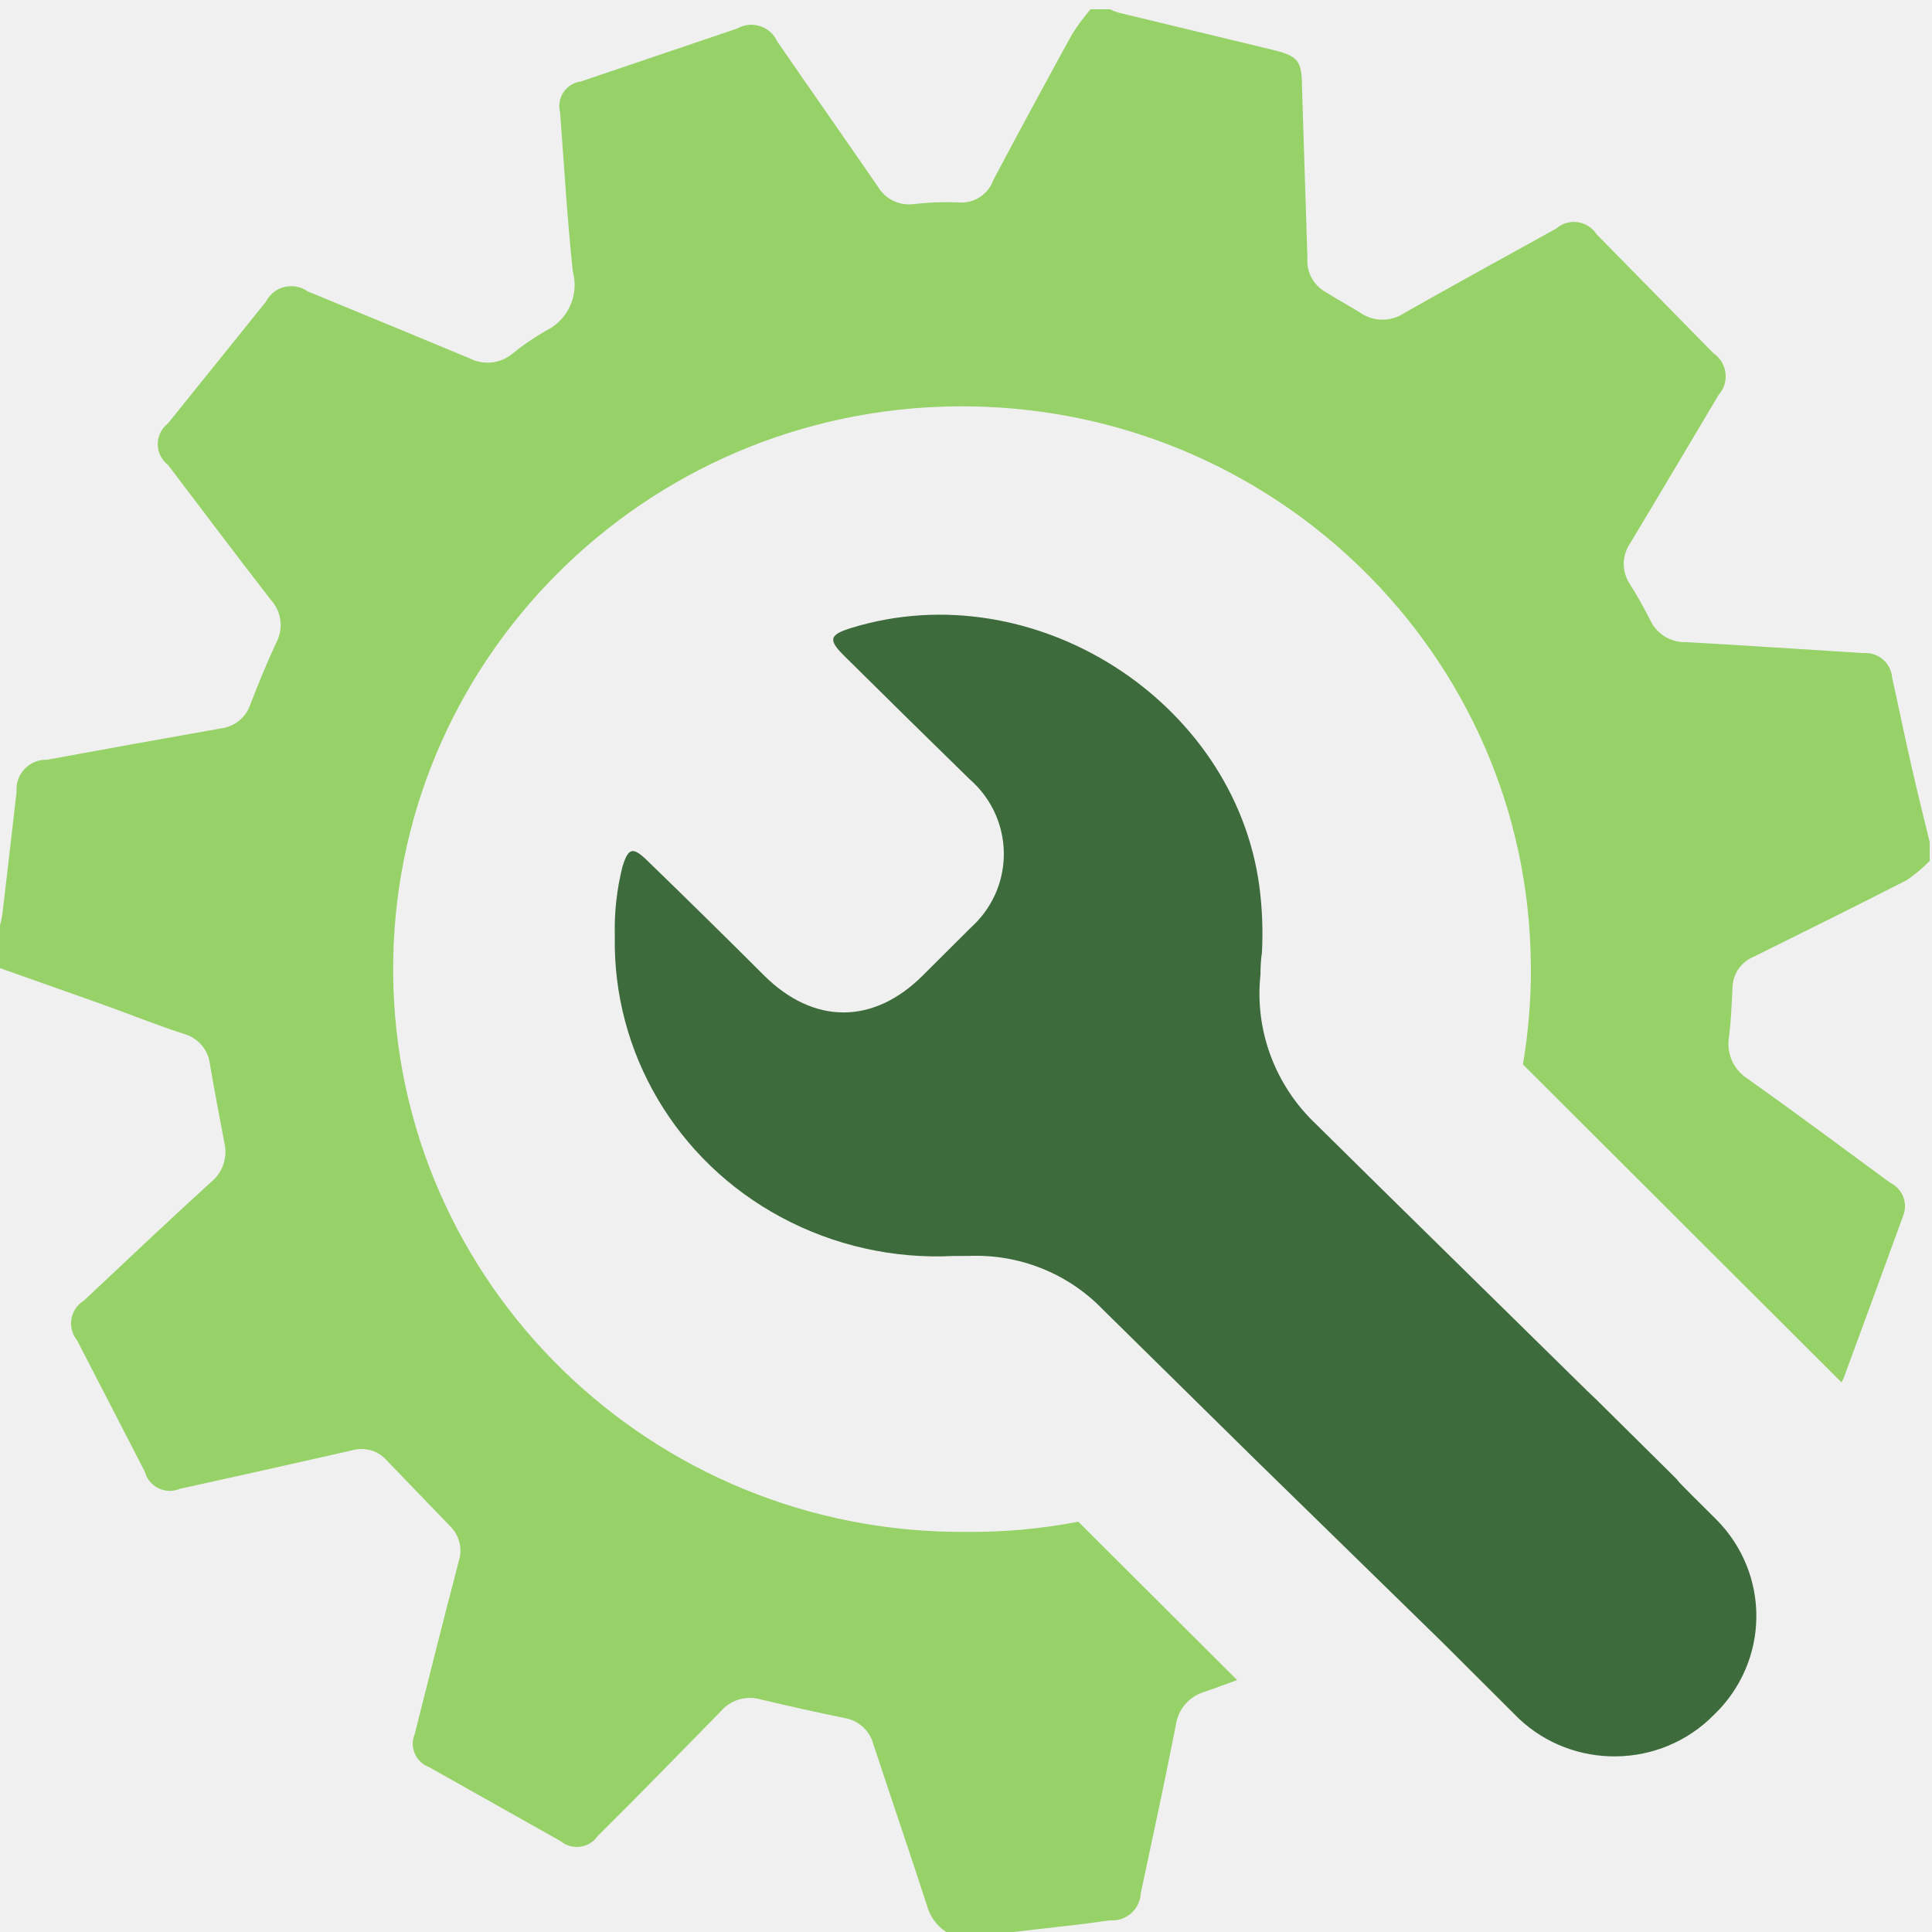
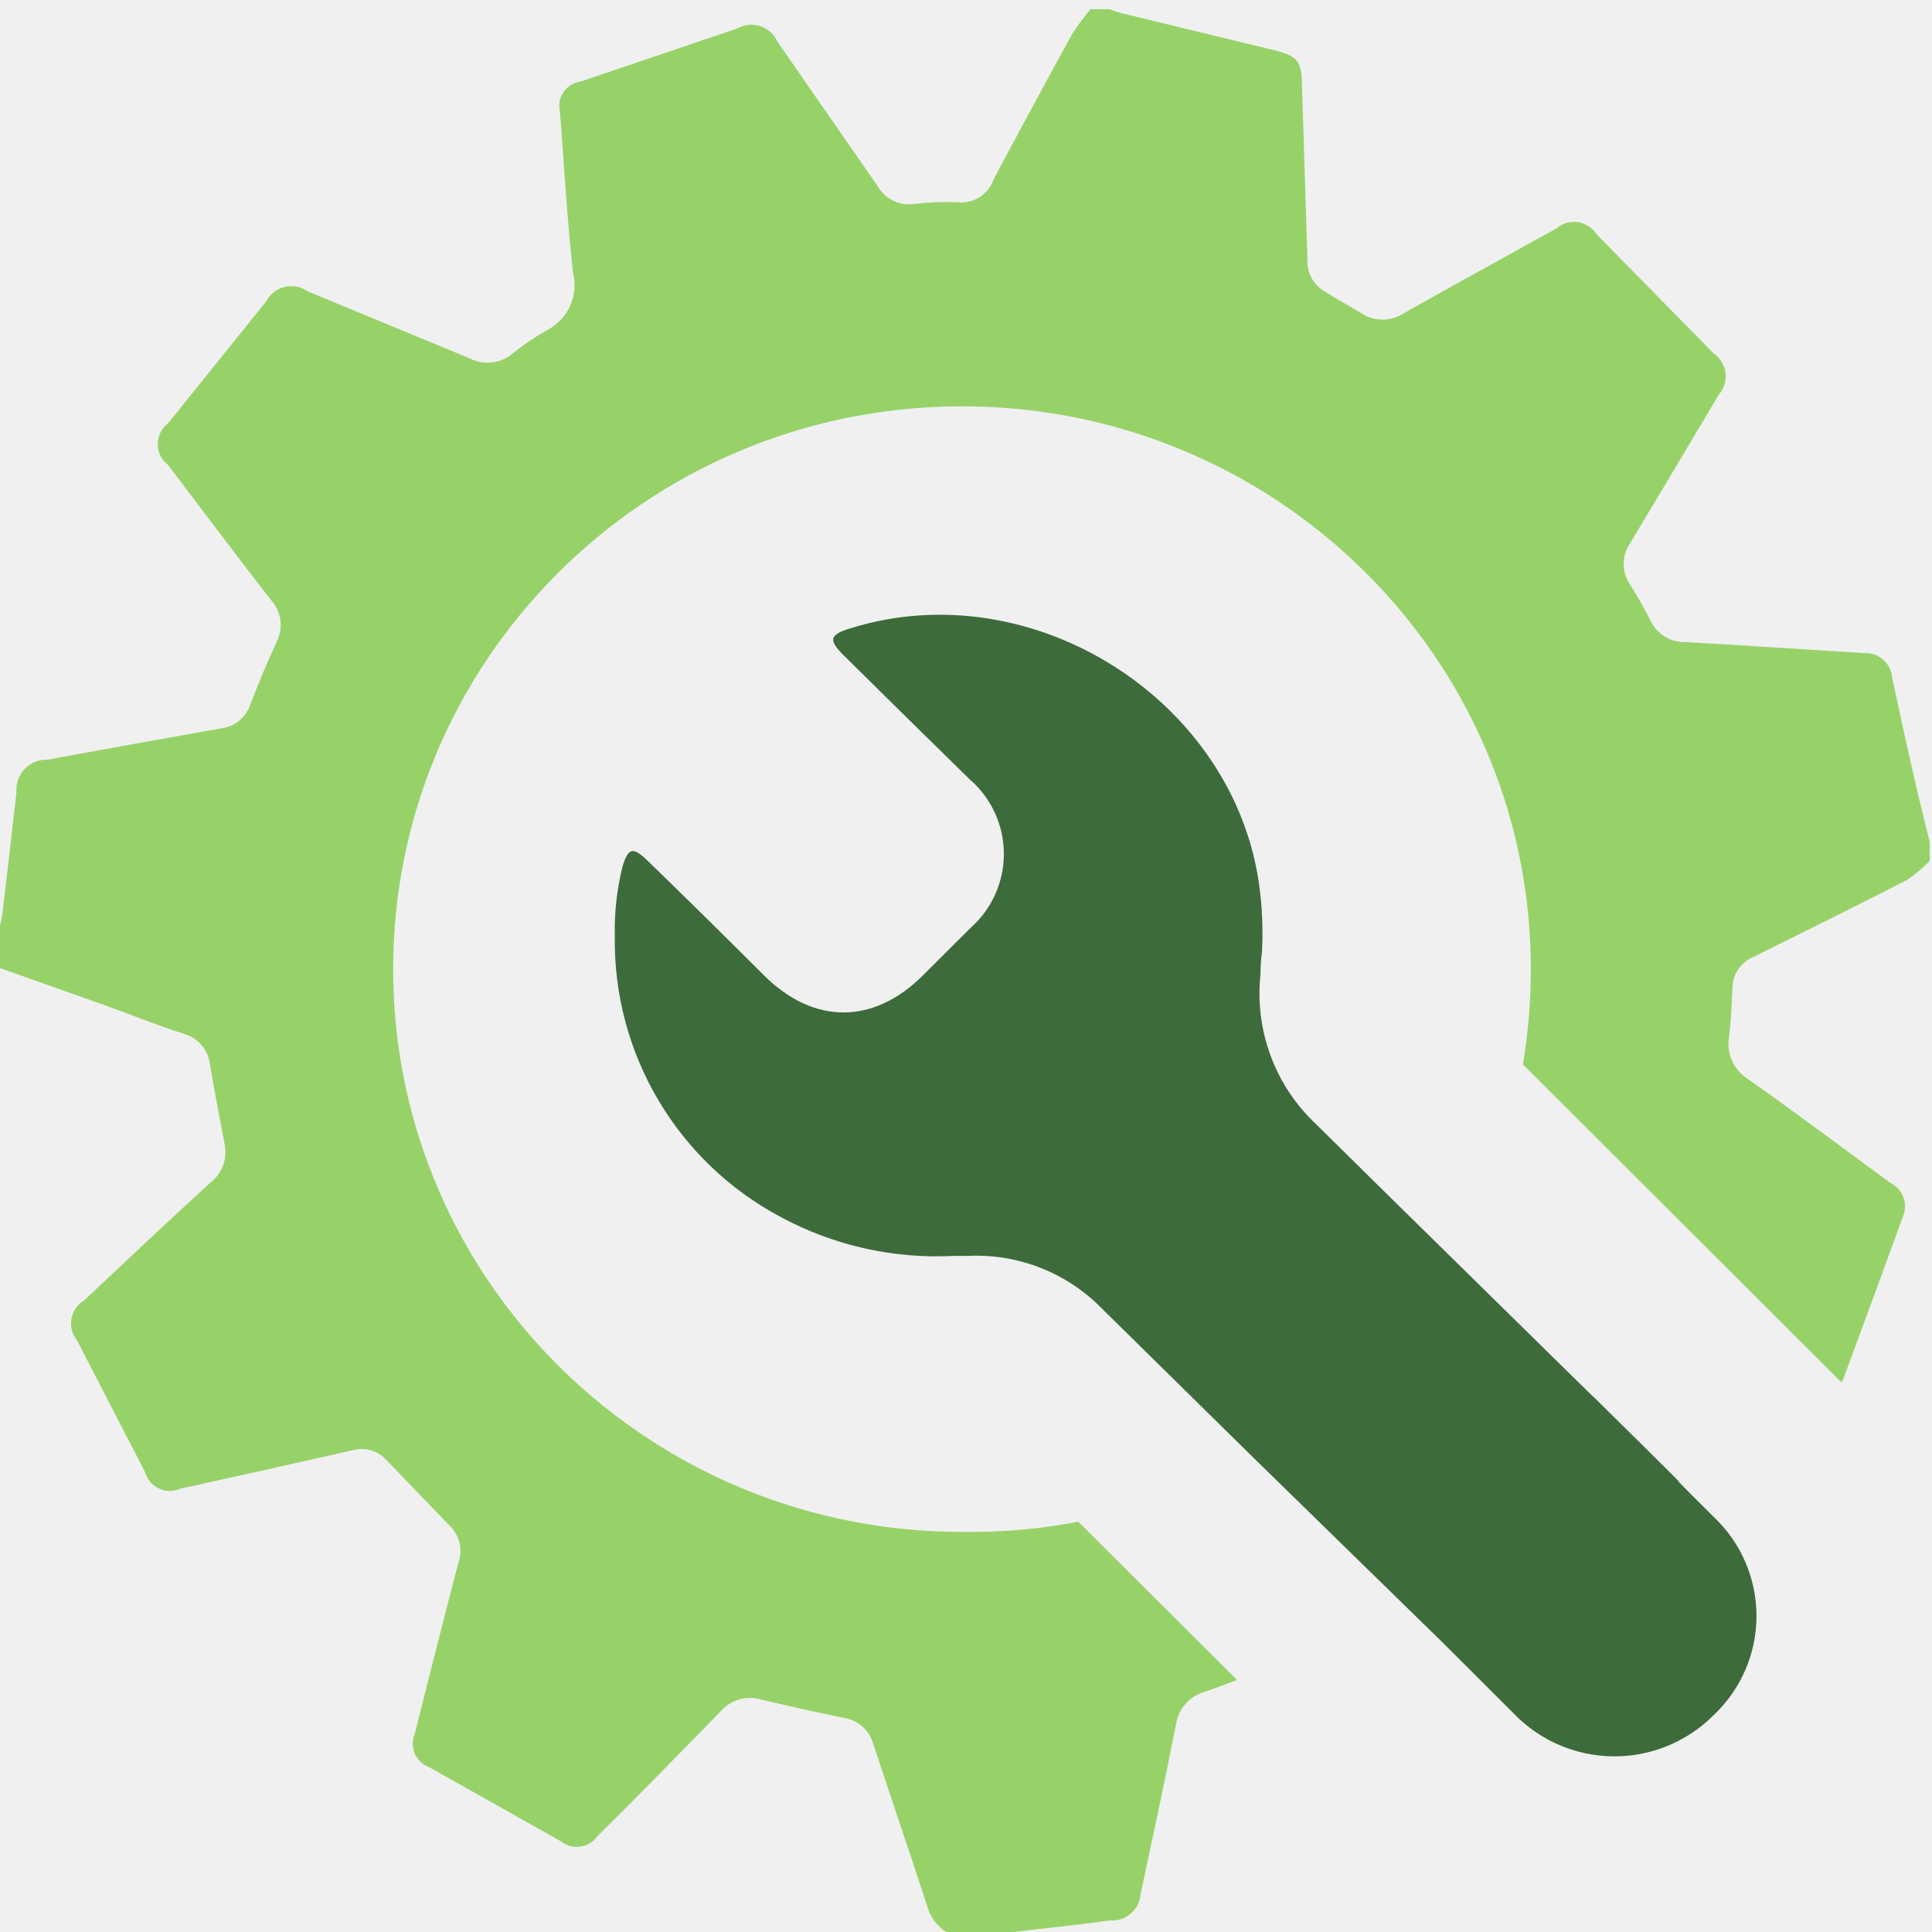
- <svg xmlns="http://www.w3.org/2000/svg" width="22" height="22" viewBox="0 0 22 22" fill="none">
+ <svg xmlns="http://www.w3.org/2000/svg" width="22" height="22" fill="none" viewBox="0 0 22 22">
  <g id="Settings Green">
    <g id="Group 6">
      <g id="Group 3">
-         <mask id="mask0_0_881" style="mask-type:luminance" maskUnits="userSpaceOnUse" x="0" y="0" width="22" height="22">
-           <path id="Clip 2" fill-rule="evenodd" clip-rule="evenodd" d="M0 0.104H21.974V22H0V0.104Z" fill="white" />
+         <mask id="mask0_0_881" width="22" height="22" x="0" y="0" maskUnits="userSpaceOnUse" style="mask-type:luminance">
+           <path id="Clip 2" fill="#fff" fill-rule="evenodd" d="M0 .104h21.974V22H0z" clip-rule="evenodd" />
        </mask>
        <g mask="url(#mask0_0_881)">
-           <path id="Fill 1" fill-rule="evenodd" clip-rule="evenodd" d="M11 17.444C7.422 17.469 4.502 14.62 4.477 11.081C4.452 7.541 7.332 4.652 10.909 4.627C14.487 4.603 17.407 7.452 17.432 10.991C17.432 11.007 17.433 11.024 17.433 11.04C17.433 11.402 17.402 11.764 17.342 12.121L20.969 15.741C20.981 15.722 20.99 15.702 20.998 15.681C21.226 15.065 21.452 14.447 21.677 13.829C21.725 13.687 21.658 13.532 21.522 13.467C20.981 13.07 20.446 12.67 19.9 12.284C19.741 12.182 19.657 11.997 19.688 11.811C19.712 11.624 19.719 11.438 19.728 11.251C19.729 11.096 19.823 10.956 19.967 10.896C20.551 10.607 21.132 10.319 21.711 10.023C21.806 9.959 21.894 9.885 21.974 9.803V9.59C21.902 9.297 21.83 9.006 21.763 8.71C21.687 8.379 21.62 8.048 21.546 7.717C21.534 7.551 21.39 7.426 21.223 7.437C20.549 7.395 19.874 7.35 19.2 7.312C19.031 7.318 18.874 7.225 18.798 7.075C18.726 6.931 18.647 6.789 18.559 6.65C18.467 6.511 18.467 6.331 18.559 6.193C18.898 5.63 19.233 5.062 19.57 4.497C19.688 4.365 19.675 4.163 19.542 4.046C19.533 4.038 19.523 4.031 19.513 4.024L18.179 2.666C18.088 2.526 17.901 2.485 17.759 2.574C17.746 2.583 17.734 2.592 17.722 2.602C17.146 2.921 16.567 3.238 15.993 3.563C15.843 3.666 15.643 3.666 15.493 3.563C15.364 3.482 15.23 3.411 15.096 3.326C14.958 3.249 14.876 3.1 14.888 2.943C14.869 2.295 14.845 1.642 14.826 0.989C14.826 0.679 14.774 0.634 14.465 0.561L12.729 0.142C12.697 0.132 12.666 0.119 12.636 0.104H12.42C12.343 0.194 12.271 0.29 12.208 0.39C11.905 0.941 11.607 1.493 11.313 2.046C11.254 2.218 11.082 2.326 10.9 2.304C10.732 2.298 10.564 2.305 10.397 2.325C10.236 2.343 10.08 2.265 9.998 2.127C9.618 1.575 9.233 1.027 8.85 0.471C8.778 0.31 8.586 0.238 8.424 0.31C8.413 0.315 8.402 0.32 8.391 0.326L6.617 0.927C6.461 0.947 6.351 1.088 6.371 1.242C6.372 1.254 6.375 1.266 6.378 1.277C6.423 1.883 6.459 2.491 6.523 3.094C6.596 3.362 6.468 3.643 6.217 3.766C6.08 3.844 5.95 3.933 5.828 4.033C5.692 4.142 5.504 4.161 5.349 4.081C4.735 3.825 4.12 3.572 3.506 3.319C3.361 3.216 3.159 3.248 3.055 3.392C3.045 3.406 3.035 3.421 3.027 3.437L1.913 4.821C1.781 4.923 1.758 5.112 1.861 5.243C1.876 5.262 1.894 5.279 1.913 5.294C2.303 5.807 2.69 6.323 3.085 6.832C3.203 6.961 3.23 7.149 3.152 7.305C3.042 7.541 2.944 7.778 2.846 8.034C2.795 8.174 2.668 8.275 2.518 8.294C1.858 8.41 1.198 8.53 0.538 8.651C0.351 8.645 0.194 8.79 0.188 8.976C0.187 8.989 0.188 9.002 0.189 9.015C0.134 9.488 0.081 9.961 0.026 10.418C0.02 10.458 0.011 10.498 0 10.536V11.024L1.174 11.44C1.485 11.551 1.793 11.677 2.104 11.776C2.261 11.824 2.374 11.96 2.391 12.121C2.442 12.419 2.499 12.72 2.556 13.018C2.594 13.185 2.533 13.358 2.398 13.465C1.913 13.907 1.435 14.359 0.957 14.809C0.81 14.898 0.765 15.088 0.856 15.232C0.862 15.243 0.87 15.253 0.878 15.263L1.65 16.76C1.691 16.916 1.852 17.008 2.009 16.967C2.025 16.963 2.04 16.958 2.054 16.952C2.709 16.808 3.362 16.663 4.015 16.514C4.155 16.475 4.306 16.519 4.402 16.628L5.12 17.373C5.229 17.477 5.27 17.632 5.225 17.775C5.053 18.43 4.888 19.088 4.723 19.745C4.661 19.89 4.729 20.057 4.875 20.118C4.878 20.119 4.882 20.12 4.885 20.122L6.385 20.966C6.507 21.066 6.688 21.05 6.789 20.929C6.795 20.922 6.8 20.915 6.806 20.907C7.284 20.434 7.743 19.961 8.207 19.488C8.317 19.358 8.494 19.304 8.659 19.351C8.975 19.426 9.293 19.497 9.615 19.563C9.775 19.59 9.904 19.706 9.945 19.861C10.146 20.472 10.354 21.08 10.553 21.69C10.585 21.817 10.664 21.928 10.775 22H11.538L12.337 21.908L12.638 21.867C12.817 21.882 12.974 21.75 12.989 21.573C12.989 21.569 12.989 21.564 12.99 21.56C13.126 20.921 13.265 20.28 13.391 19.637C13.417 19.46 13.544 19.316 13.716 19.265C13.841 19.223 13.956 19.178 14.087 19.131L12.279 17.328C11.858 17.409 11.429 17.448 11 17.444Z" fill="#97D269" />
+           <path id="Fill 1" fill="#97D269" fill-rule="evenodd" d="M11 17.444c-3.578.025-6.498-2.824-6.523-6.363s2.855-6.429 6.432-6.454 6.498 2.825 6.523 6.364v.05q0 .543-.09 1.08l3.627 3.62a.3.3 0 0 0 .029-.06q.342-.924.68-1.852a.3.3 0 0 0-.156-.362c-.54-.397-1.076-.797-1.622-1.183a.47.47 0 0 1-.212-.473c.024-.187.03-.373.04-.56 0-.155.095-.295.24-.355.583-.289 1.164-.577 1.743-.873q.143-.096.263-.22V9.59q-.11-.438-.21-.88c-.077-.331-.144-.662-.218-.993a.303.303 0 0 0-.323-.28c-.674-.042-1.349-.087-2.023-.125a.43.43 0 0 1-.402-.237 5 5 0 0 0-.24-.425.41.41 0 0 1 0-.457q.508-.846 1.012-1.696a.317.317 0 0 0-.057-.473l-1.334-1.358a.305.305 0 0 0-.457-.064c-.576.32-1.155.636-1.729.96a.44.44 0 0 1-.5 0c-.129-.08-.263-.15-.397-.236a.4.4 0 0 1-.208-.383c-.019-.648-.043-1.301-.062-1.954 0-.31-.053-.355-.361-.428L12.729.14a1 1 0 0 1-.093-.037h-.216q-.116.136-.212.286-.454.826-.895 1.656a.39.39 0 0 1-.413.258q-.252-.01-.503.021a.41.41 0 0 1-.399-.198c-.38-.552-.765-1.1-1.148-1.656-.072-.16-.264-.232-.426-.16L8.39.326 6.617.927a.282.282 0 0 0-.24.35c.046.606.082 1.214.146 1.817a.58.58 0 0 1-.306.672 3 3 0 0 0-.39.267.44.44 0 0 1-.478.048l-1.843-.762a.325.325 0 0 0-.479.118L1.913 4.821a.298.298 0 0 0 0 .473c.39.513.777 1.03 1.172 1.538a.42.42 0 0 1 .067.473c-.11.236-.208.473-.306.729a.4.4 0 0 1-.328.26q-.99.175-1.98.357a.34.34 0 0 0-.35.364c-.054.473-.107.946-.162 1.403q-.01.06-.026.118v.488l1.174.416c.311.111.62.237.93.336.157.048.27.184.287.345.05.298.108.599.165.897a.44.44 0 0 1-.158.447c-.485.442-.963.894-1.441 1.344a.305.305 0 0 0-.08.454l.773 1.497a.294.294 0 0 0 .404.192q.982-.215 1.961-.438a.38.38 0 0 1 .387.114l.718.745c.11.104.15.26.105.402q-.256.983-.502 1.97a.283.283 0 0 0 .152.373l.01.004 1.5.844a.29.29 0 0 0 .42-.059c.479-.473.938-.946 1.402-1.42a.44.44 0 0 1 .452-.136q.474.113.956.212a.41.41 0 0 1 .33.299c.201.61.41 1.218.608 1.828a.52.52 0 0 0 .222.31h.763l.799-.092.301-.04a.324.324 0 0 0 .35-.295l.002-.013c.136-.639.275-1.28.401-1.923a.46.46 0 0 1 .325-.372c.125-.042.24-.087.371-.134l-1.808-1.803q-.633.122-1.279.116" clip-rule="evenodd" />
        </g>
      </g>
-       <path id="Fill 4" fill-rule="evenodd" clip-rule="evenodd" d="M19.515 17.274C18.705 16.471 19.515 17.257 18.705 16.459L18.426 16.183C17.566 15.33 18.676 16.433 17.811 15.58C16.871 14.654 15.927 13.732 14.989 12.804C14.52 12.362 14.285 11.733 14.353 11.099C14.353 11.013 14.358 10.928 14.37 10.844C14.383 10.592 14.373 10.339 14.34 10.089C14.054 7.975 11.768 6.517 9.702 7.148C9.442 7.227 9.425 7.284 9.617 7.472C10.088 7.939 10.562 8.405 11.038 8.87C11.518 9.286 11.565 10.005 11.141 10.477C11.114 10.507 11.085 10.536 11.055 10.563C10.873 10.746 10.69 10.925 10.508 11.108C9.945 11.67 9.264 11.668 8.701 11.108C8.261 10.669 7.817 10.232 7.37 9.799C7.205 9.639 7.154 9.653 7.088 9.87C7.023 10.128 6.994 10.393 7.001 10.658C6.975 11.989 7.705 13.223 8.895 13.861C9.496 14.184 10.176 14.337 10.86 14.302H11.02C11.598 14.275 12.158 14.497 12.556 14.909L14.277 16.604L16.427 18.704L17.237 19.512C17.83 20.134 18.824 20.166 19.458 19.584C19.477 19.566 19.496 19.548 19.515 19.529C20.15 18.922 20.163 17.926 19.544 17.303C19.535 17.293 19.525 17.283 19.515 17.274Z" fill="#3D6B3B" />
+       <path id="Fill 4" fill="#3D6B3B" fill-rule="evenodd" d="M19.515 17.274c-.81-.803 0-.017-.81-.816l-.279-.275c-.86-.853.25.25-.615-.603-.94-.926-1.884-1.848-2.822-2.776a2.04 2.04 0 0 1-.636-1.705q0-.128.017-.255a4 4 0 0 0-.03-.755c-.286-2.114-2.572-3.572-4.638-2.94-.26.078-.277.135-.085.323q.707.7 1.42 1.398a1.123 1.123 0 0 1 .018 1.693c-.182.183-.365.362-.547.545-.563.562-1.244.56-1.807 0q-.66-.66-1.33-1.31c-.166-.159-.217-.145-.283.072a3 3 0 0 0-.087.788 3.56 3.56 0 0 0 1.894 3.203c.6.323 1.281.476 1.965.44h.16a2 2 0 0 1 1.536.608l1.722 1.695 2.15 2.1.809.808a1.593 1.593 0 0 0 2.278.017 1.55 1.55 0 0 0 0-2.255" clip-rule="evenodd" />
    </g>
  </g>
</svg>
